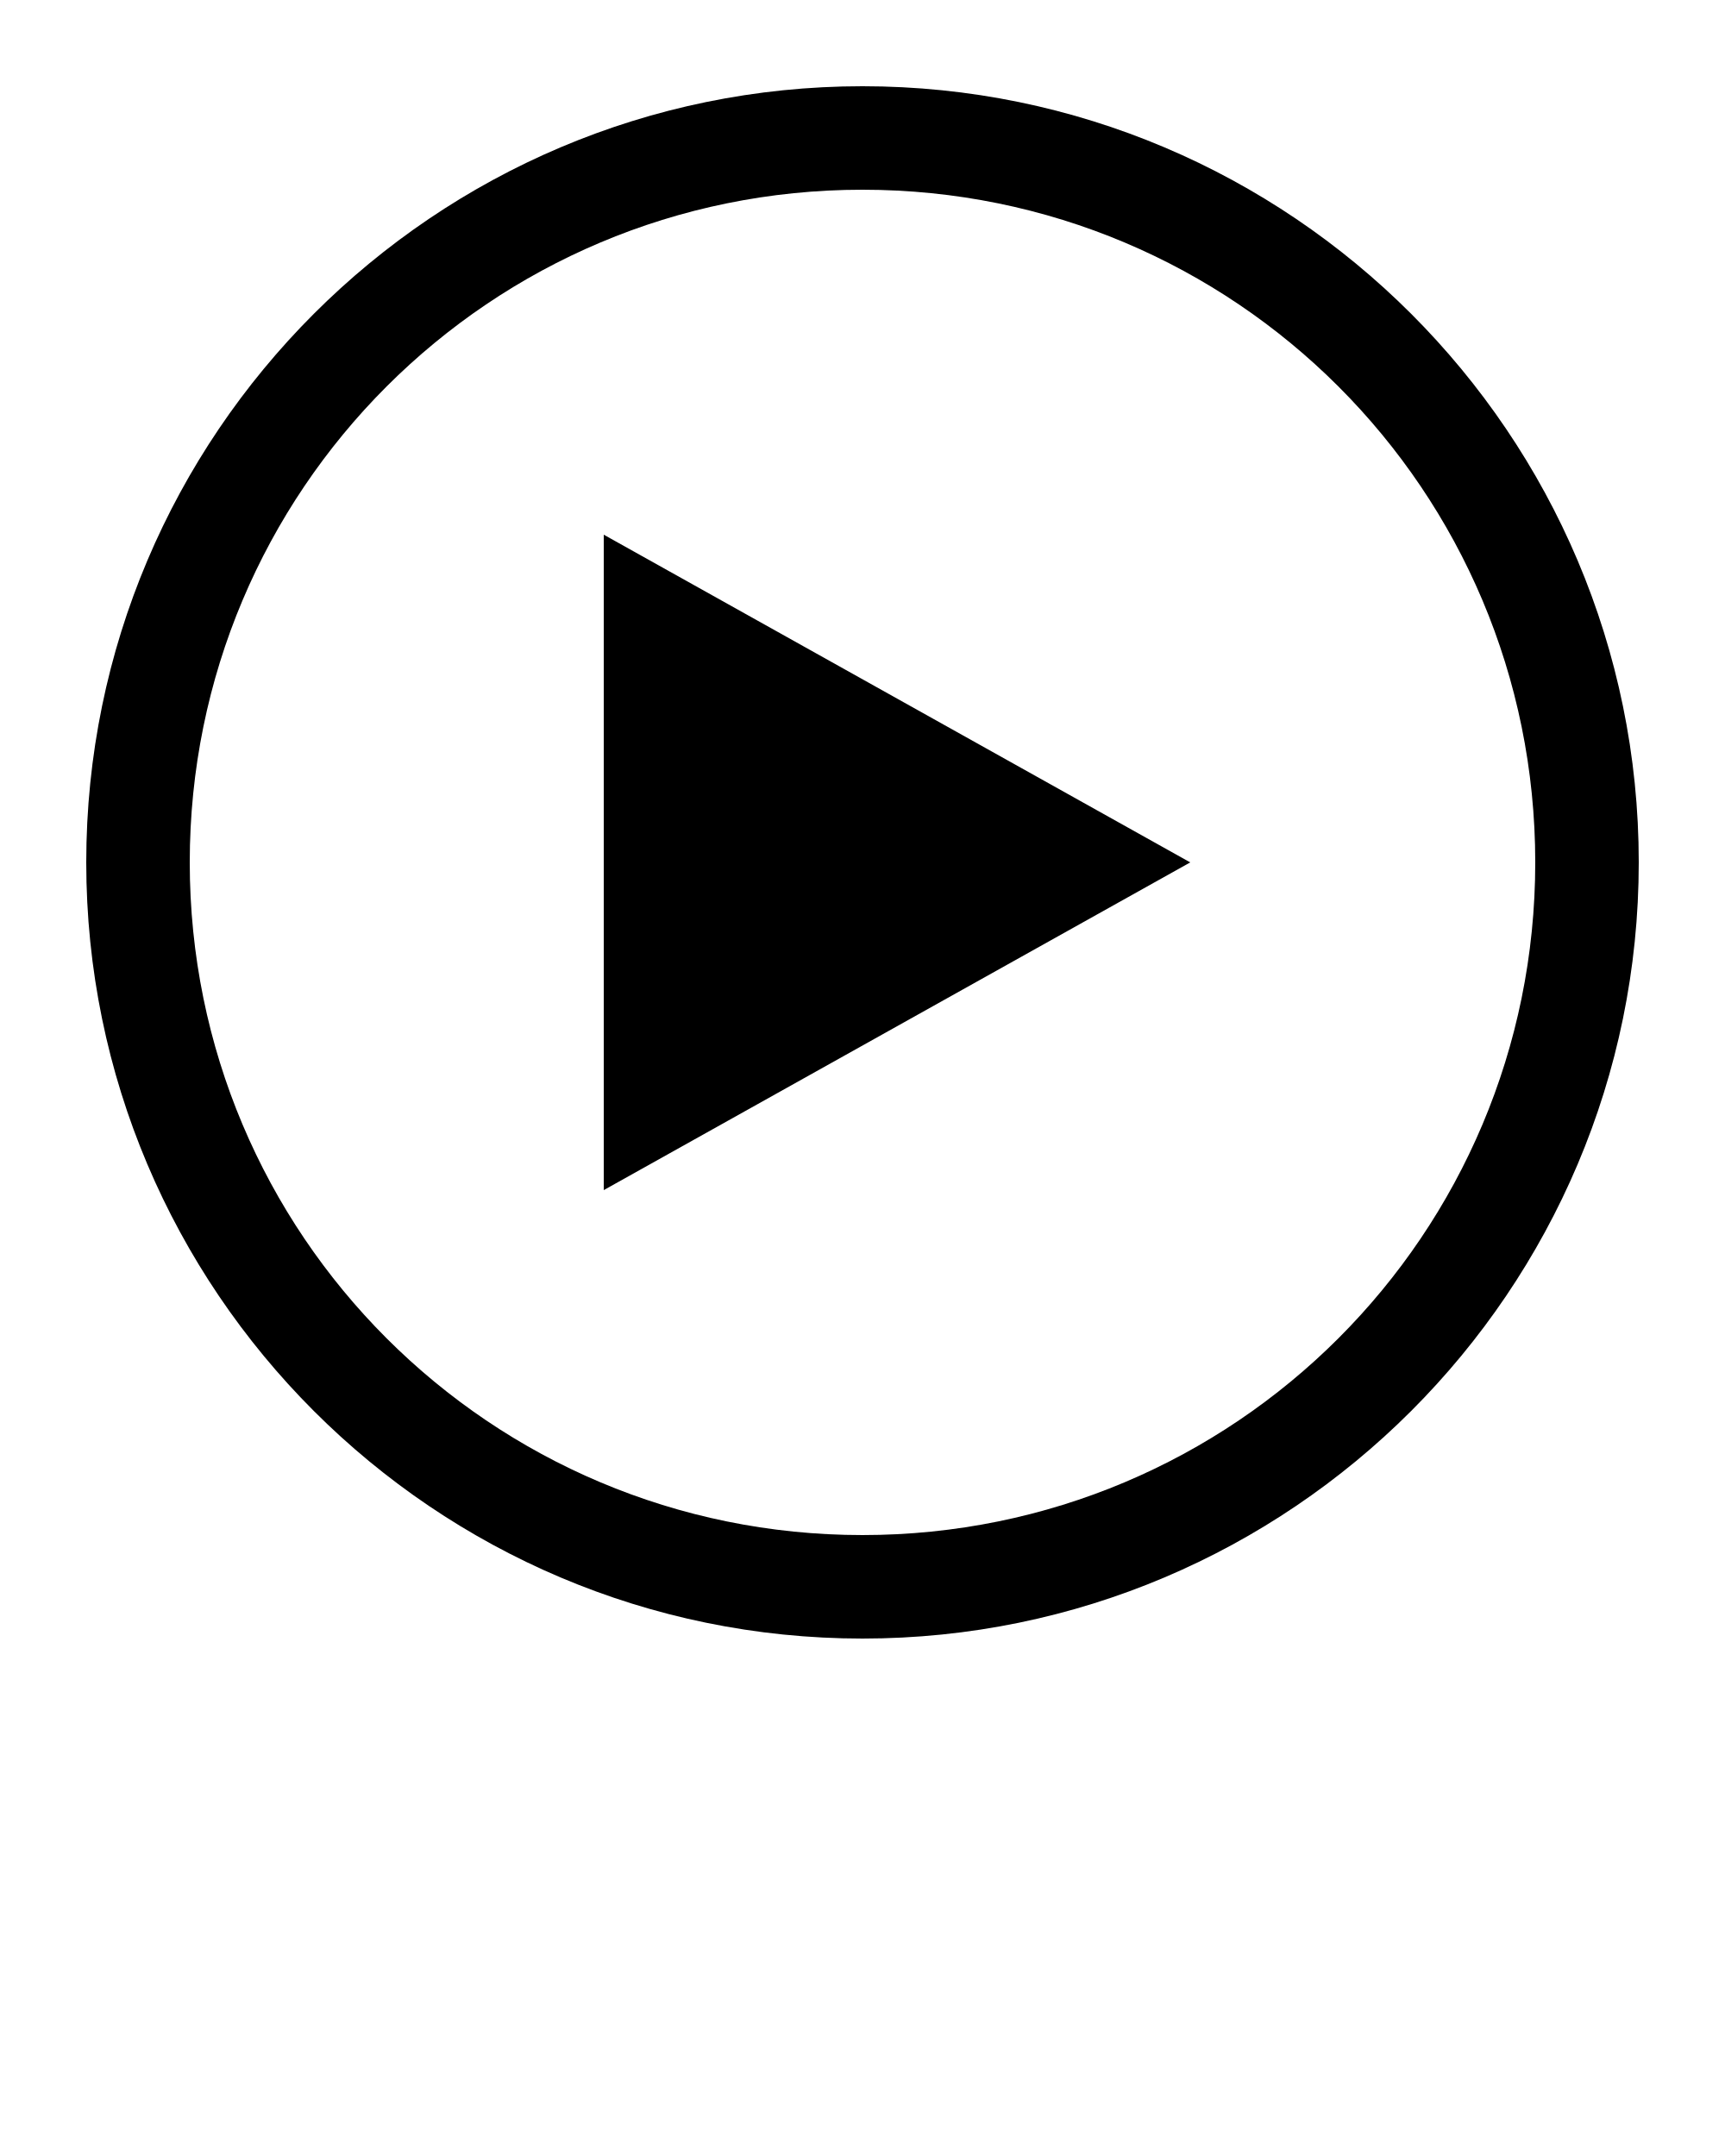
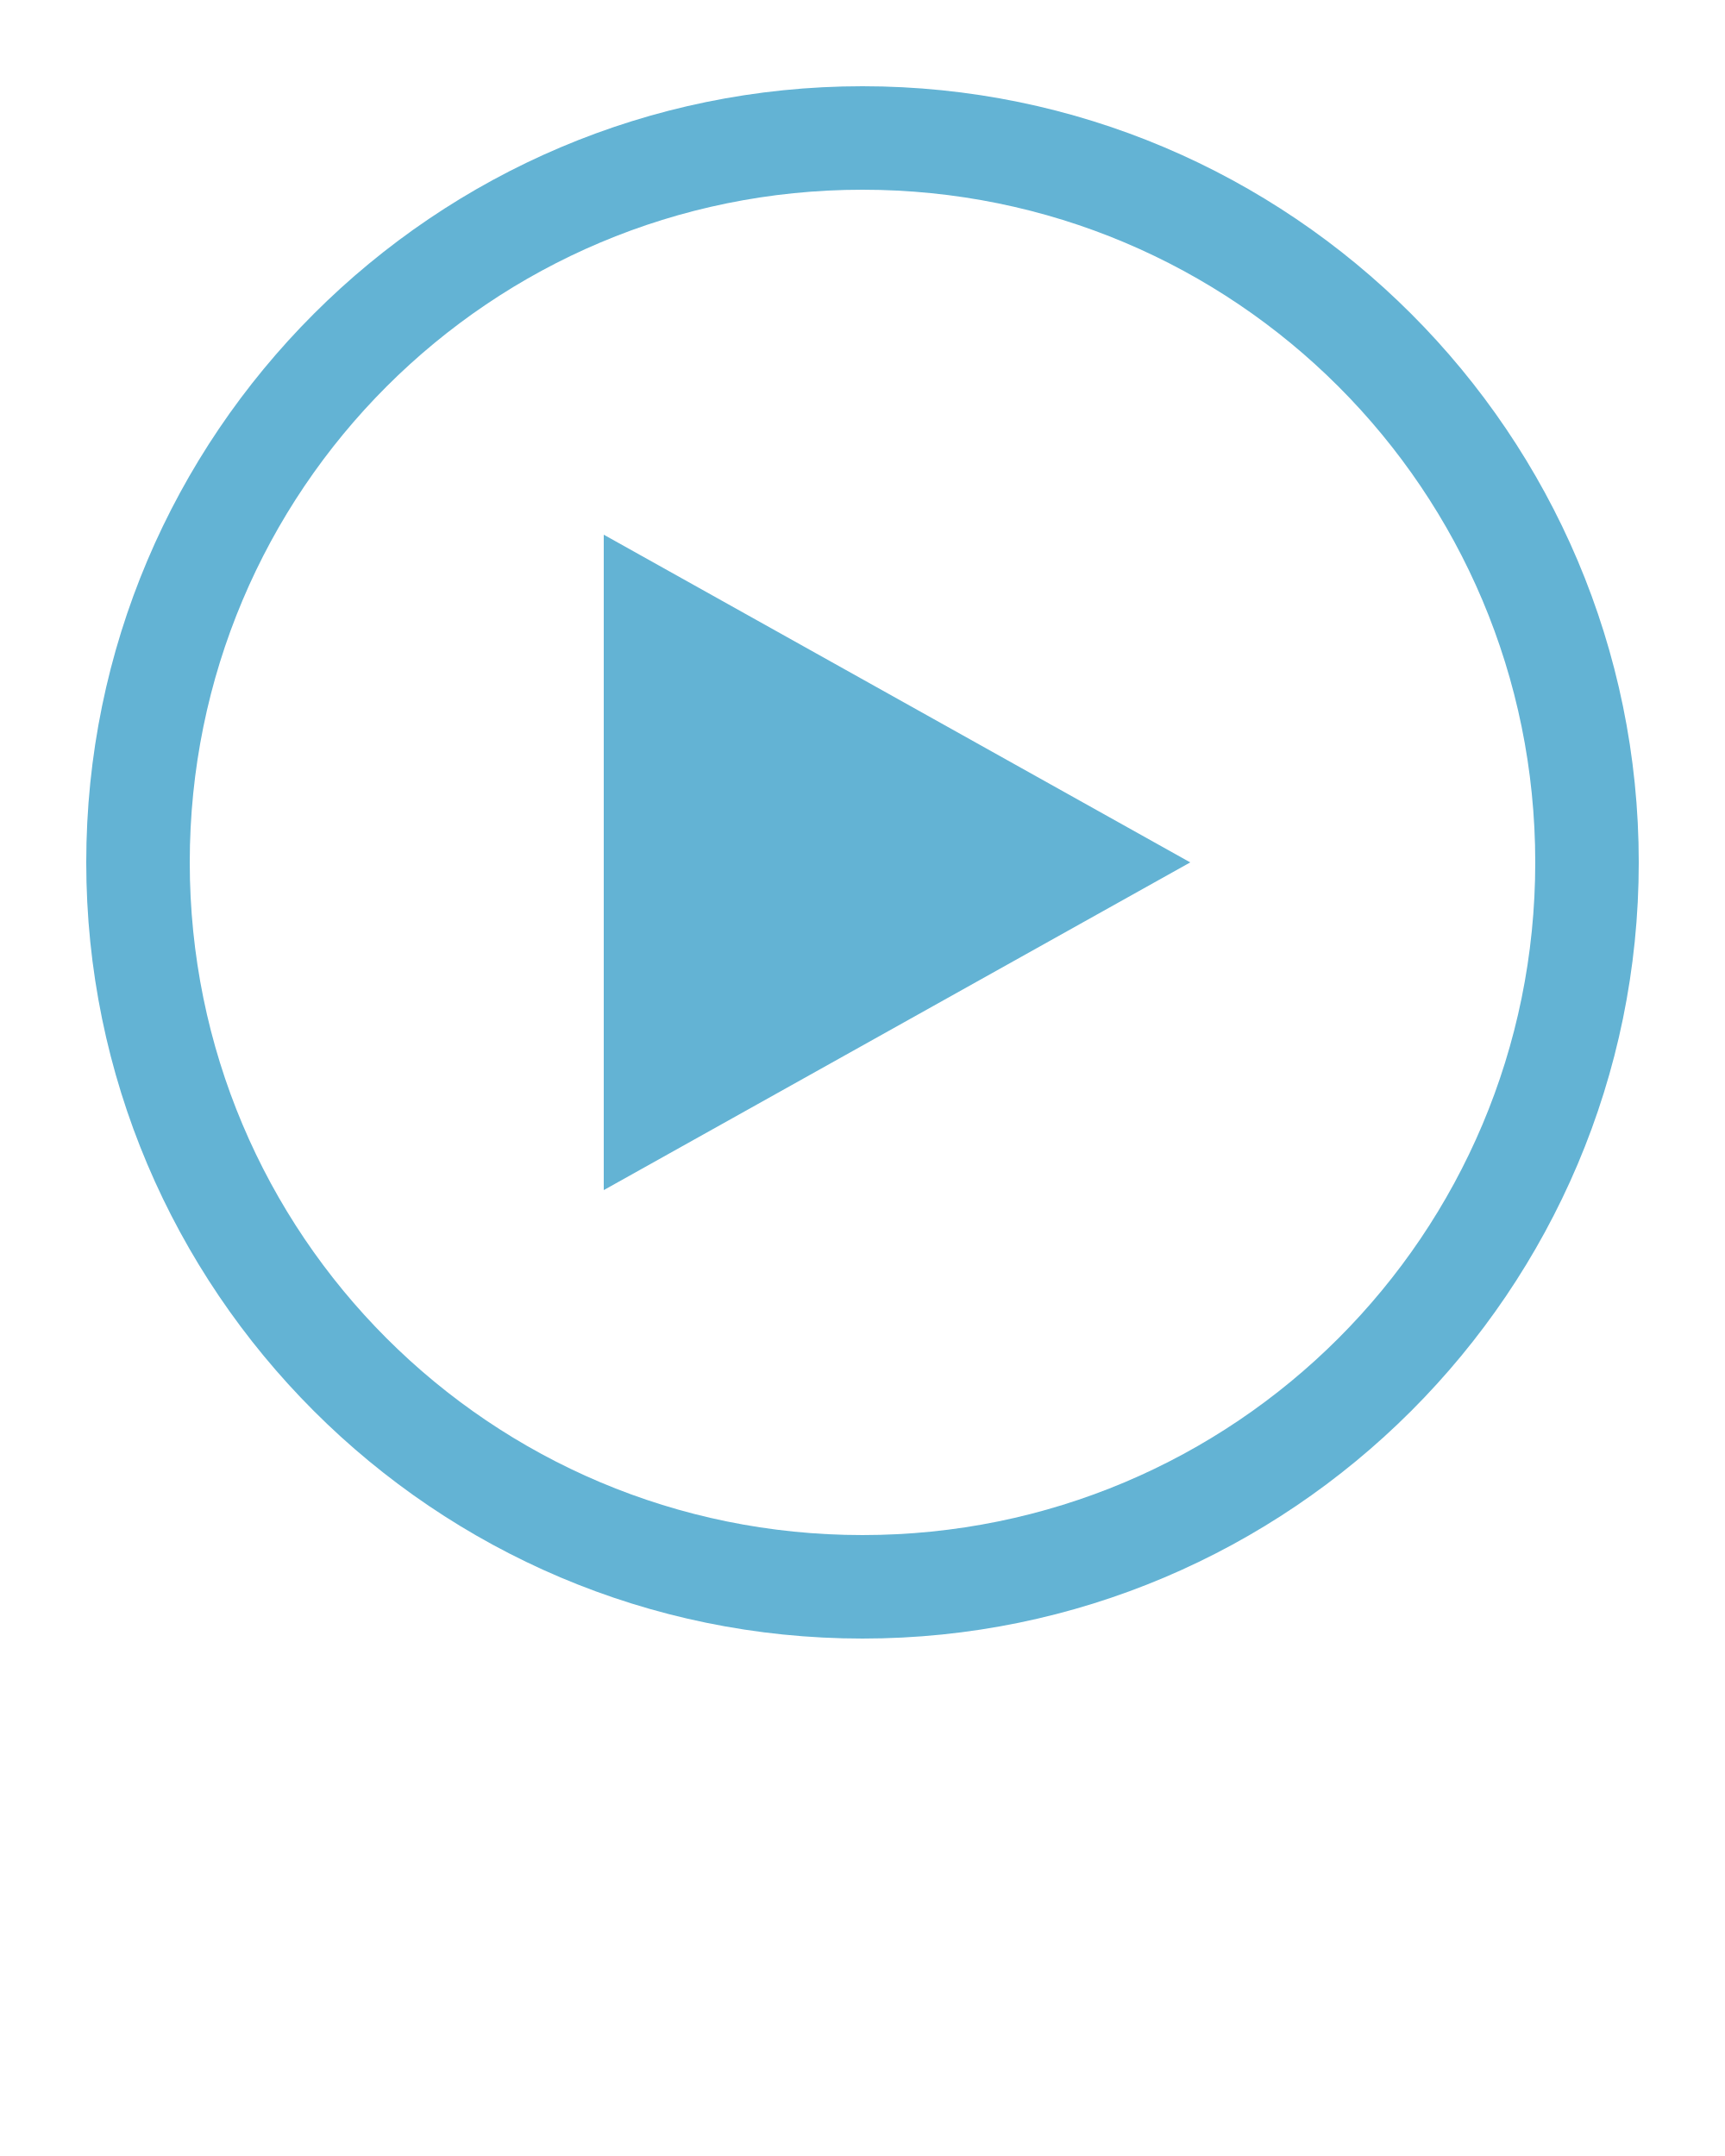
<svg xmlns="http://www.w3.org/2000/svg" version="1.1" x="0px" y="0px" viewBox="0 0 100 125">
  <g transform="translate(0,-952.3622)">
-     <path style="text-indent:0;text-transform:none;direction:ltr;block-progression:tb;baseline-shift:baseline;color:#000000;enable-background:accumulate;" d="m 50,957.362 c -24.817,0 -45,20.183 -45,45 0,24.817 20.183,45 45,45 24.817,0 45,-20.183 45,-45 0,-24.817 -20.183,-45 -45,-45 z m 0,6 c 21.575,0 39,17.426 39,39 0,21.574 -17.425,39 -39,39 -21.575,0 -39,-17.426 -39,-39 0,-21.574 17.425,-39 39,-39 z m -15,20 0,38 34,-19 -34,-19 z" fill="#000000" fill-opacity="1" stroke="none" marker="none" visibility="visible" display="inline" overflow="visible" />
+     <path style="text-indent:0;text-transform:none;direction:ltr;block-progression:tb;baseline-shift:baseline;color:#63b3d4;enable-background:accumulate;" d="m 50,957.362 c -24.817,0 -45,20.183 -45,45 0,24.817 20.183,45 45,45 24.817,0 45,-20.183 45,-45 0,-24.817 -20.183,-45 -45,-45 z m 0,6 c 21.575,0 39,17.426 39,39 0,21.574 -17.425,39 -39,39 -21.575,0 -39,-17.426 -39,-39 0,-21.574 17.425,-39 39,-39 z m -15,20 0,38 34,-19 -34,-19 z" fill="#63b3d4" fill-opacity="1" stroke="none" marker="none" visibility="visible" display="inline" overflow="visible" />
  </g>
</svg>
